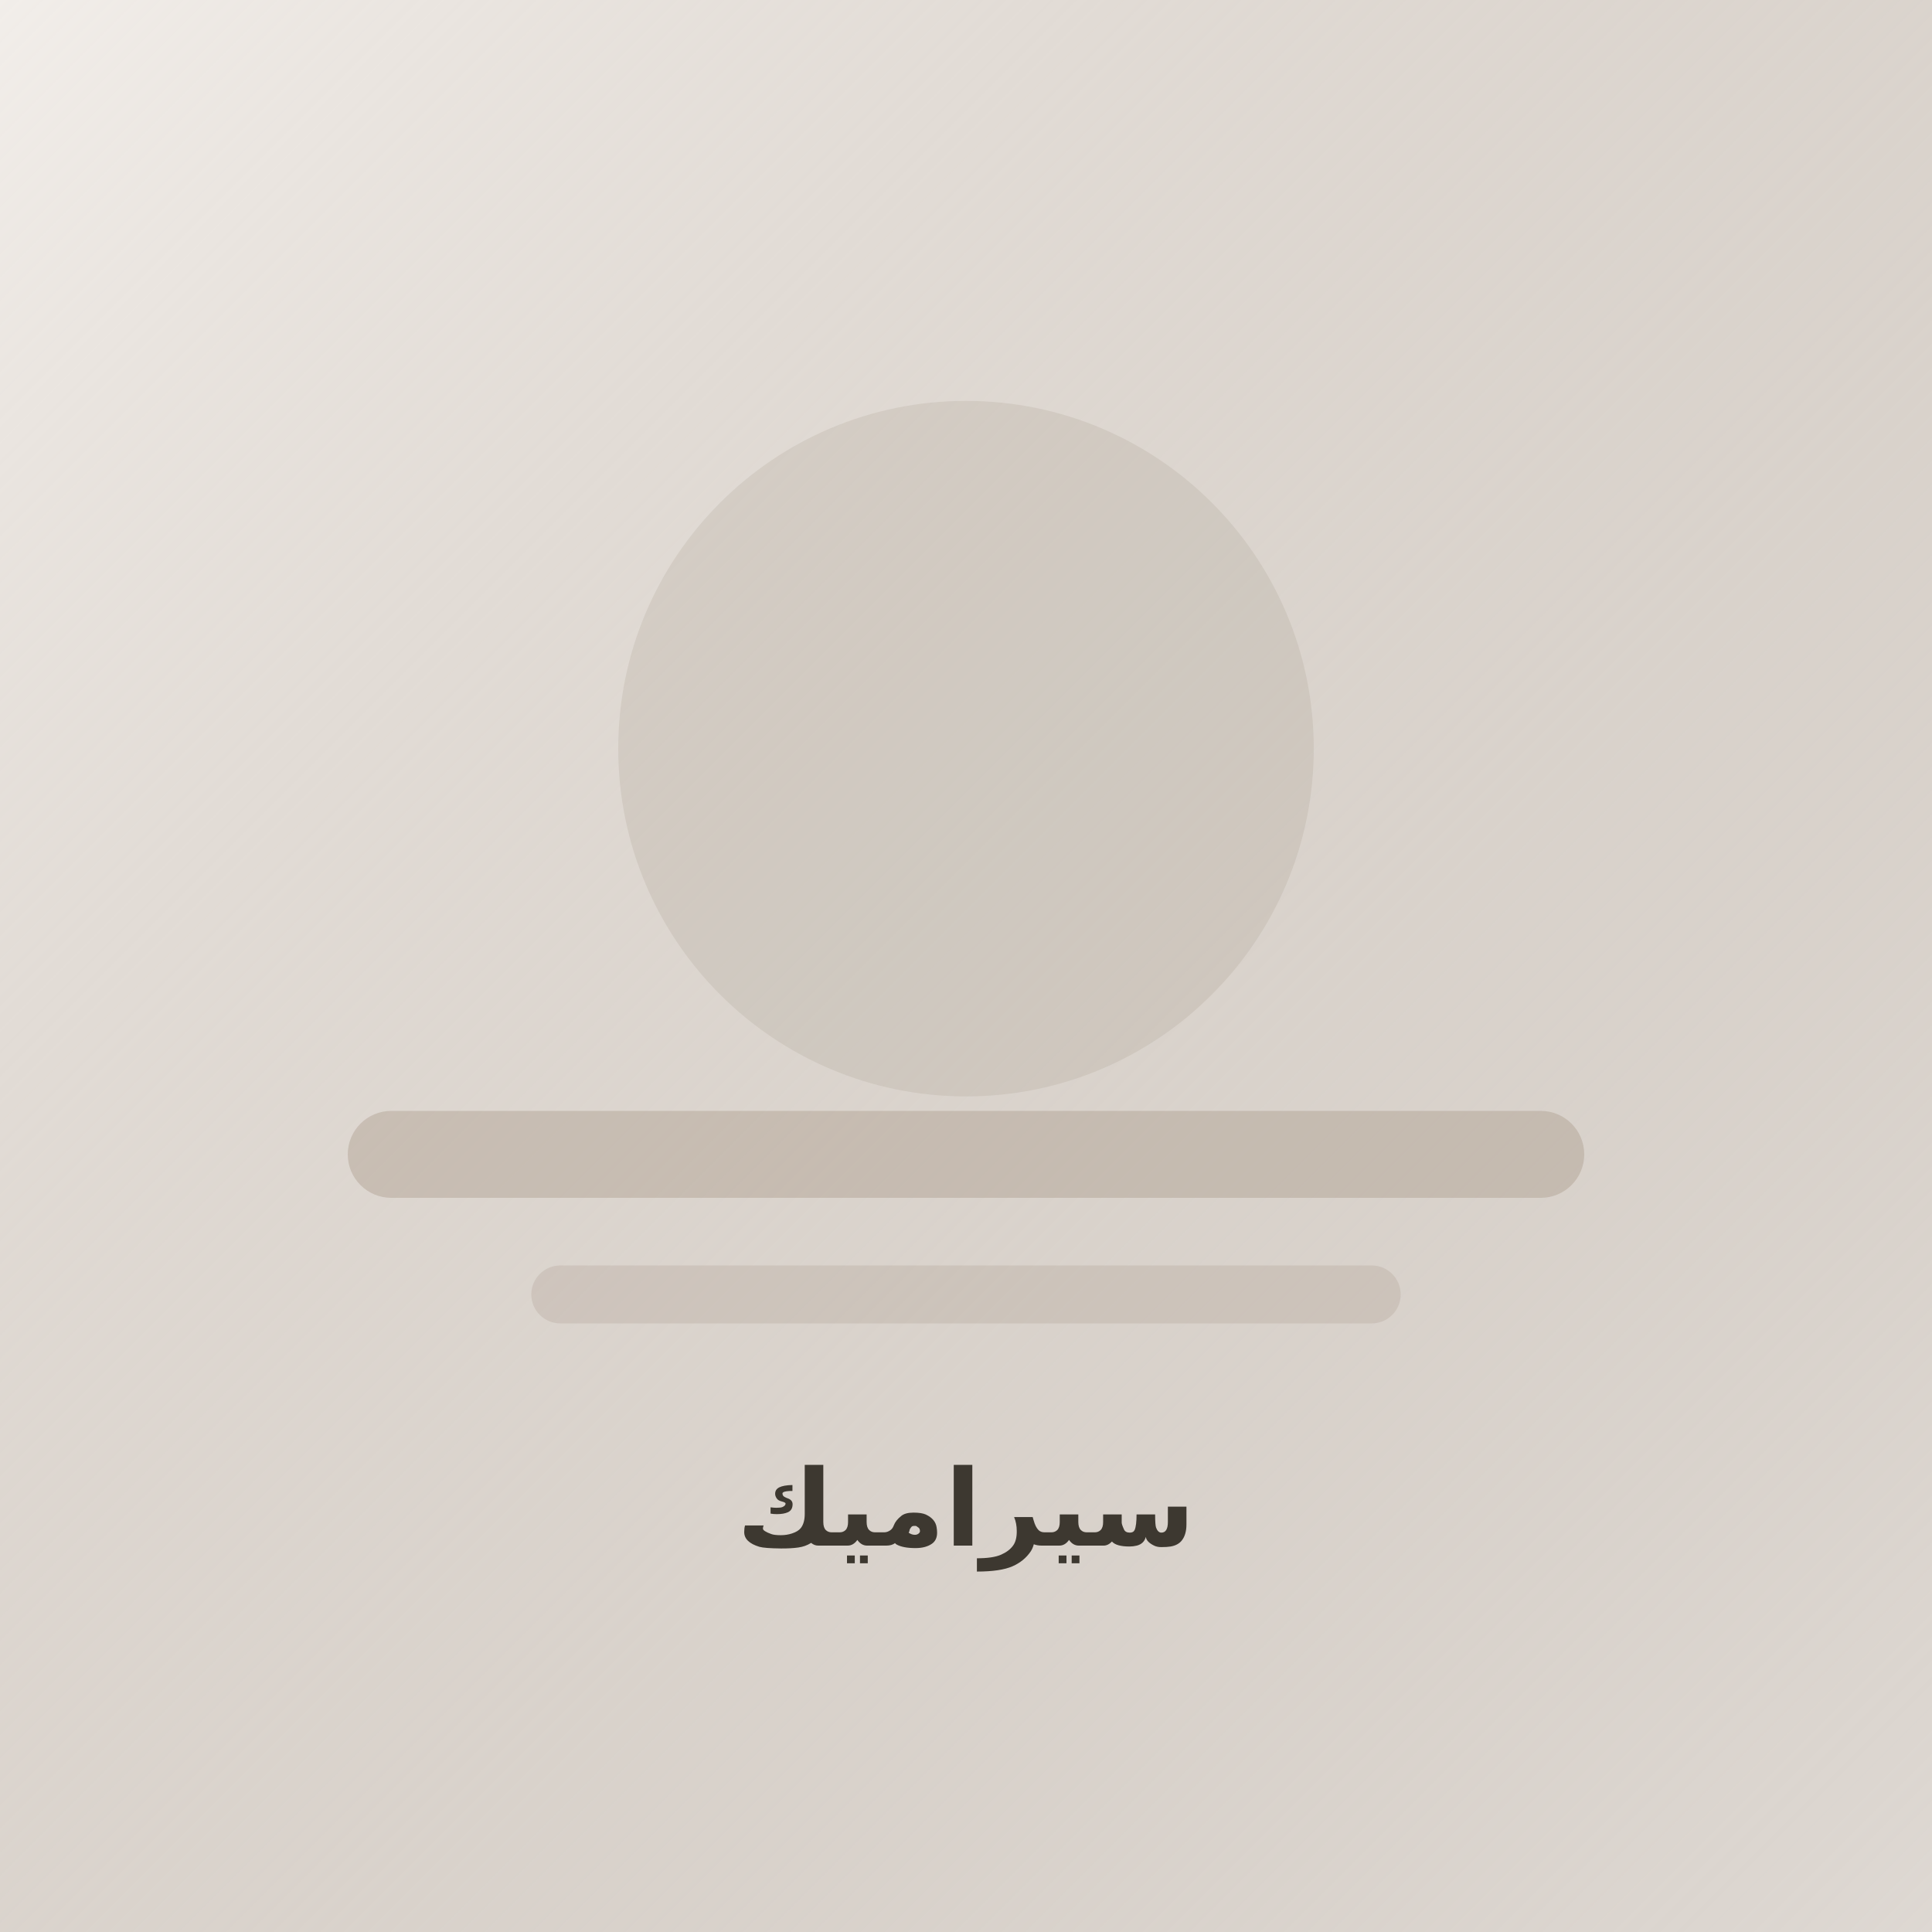
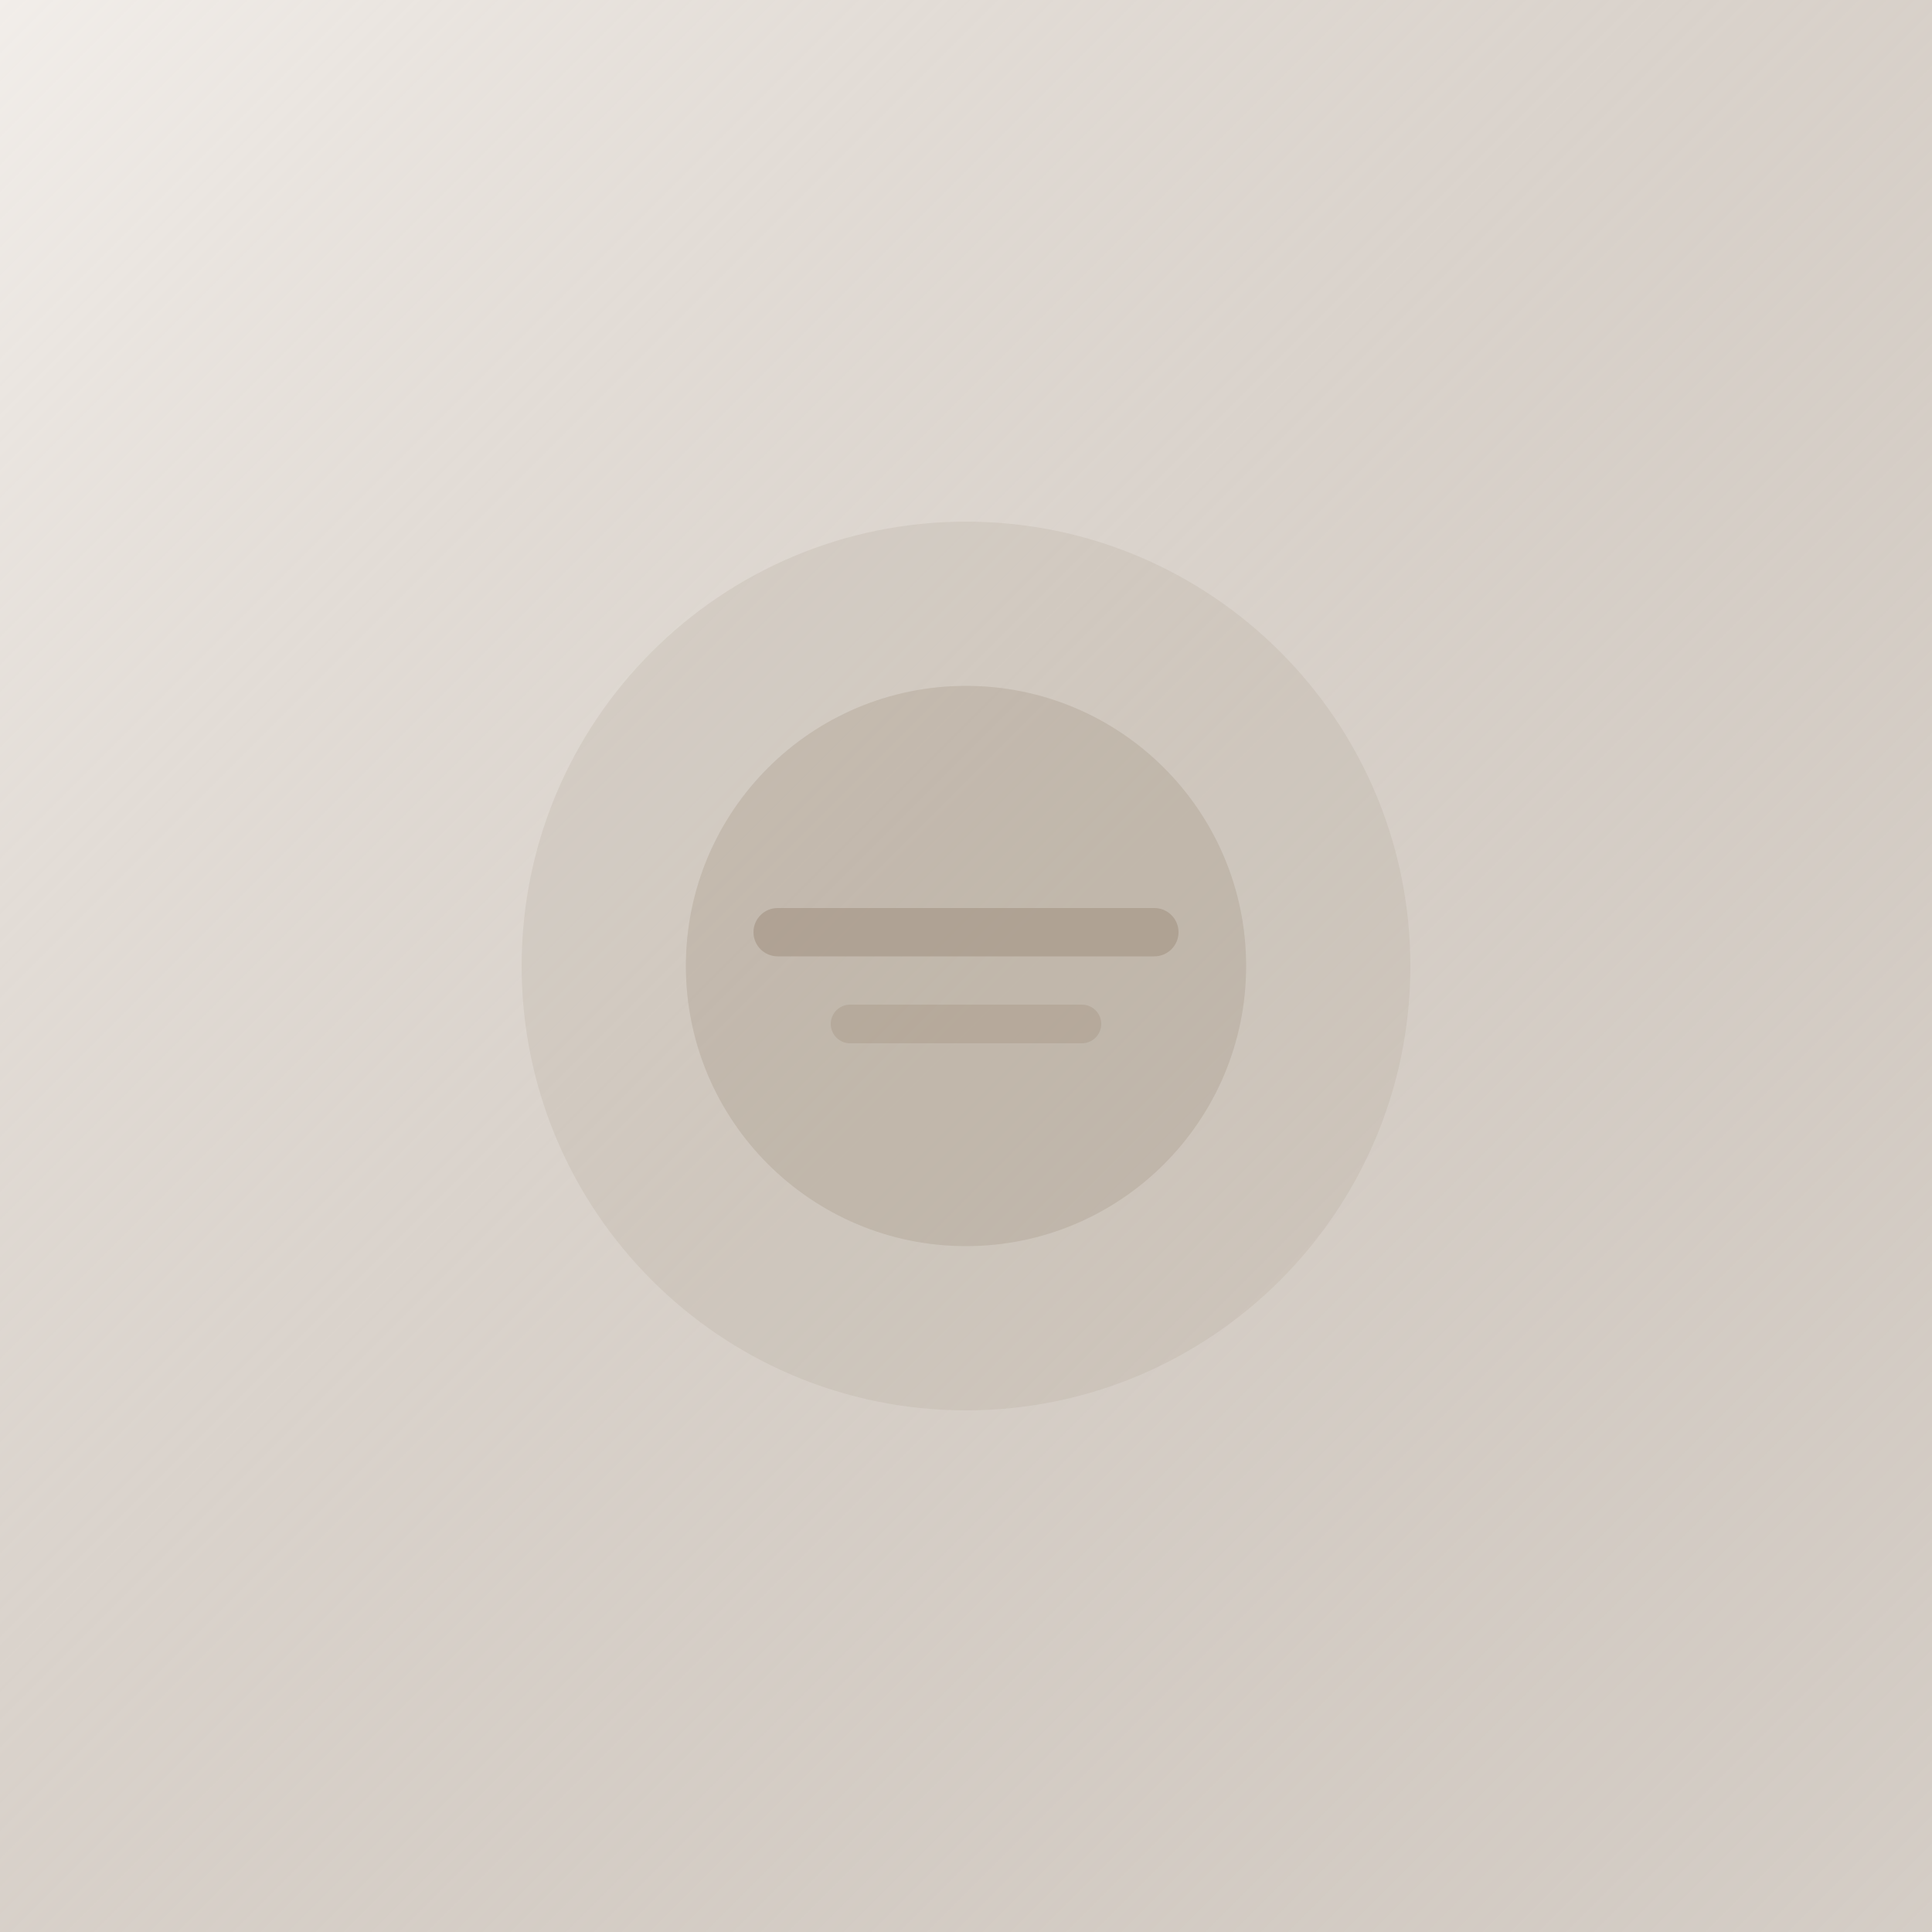
- <svg xmlns="http://www.w3.org/2000/svg" width="400" height="400" viewBox="0 0 400 400" role="img" aria-label="سيراميك">
+ <svg xmlns="http://www.w3.org/2000/svg" width="400" height="400" viewBox="0 0 400 400" role="img" aria-hidden="true">
  <defs>
    <linearGradient id="g" x1="0%" y1="0%" x2="100%" y2="100%">
      <stop offset="0%" stop-color="#F2EEEA" />
-       <stop offset="100%" stop-color="#A09080" stop-opacity="0.35" />
+       <stop offset="100%" stop-color="#A09080" stop-opacity="0.45" />
    </linearGradient>
  </defs>
  <rect width="400" height="400" fill="url(#g)" />
-   <circle cx="200" cy="155" r="72" fill="#A09080" fill-opacity="0.18" />
-   <rect x="72" y="230" width="256" height="18" rx="9" fill="#A09080" fill-opacity="0.35" />
-   <rect x="110" y="262" width="180" height="12" rx="6" fill="#A09080" fill-opacity="0.22" />
-   <text x="200" y="320" text-anchor="middle" font-family="Tahoma, Arial, sans-serif" font-size="22" font-weight="700" fill="#3d3830">سيراميك</text>
+   <circle cx="200" cy="200" r="92" fill="#A09080" fill-opacity="0.16" />
+   <circle cx="200" cy="200" r="58" fill="#A09080" fill-opacity="0.28" />
+   <rect x="156" y="188" width="88" height="10" rx="5" fill="#A09080" fill-opacity="0.55" />
+   <rect x="172" y="208" width="56" height="8" rx="4" fill="#A09080" fill-opacity="0.35" />
</svg>
